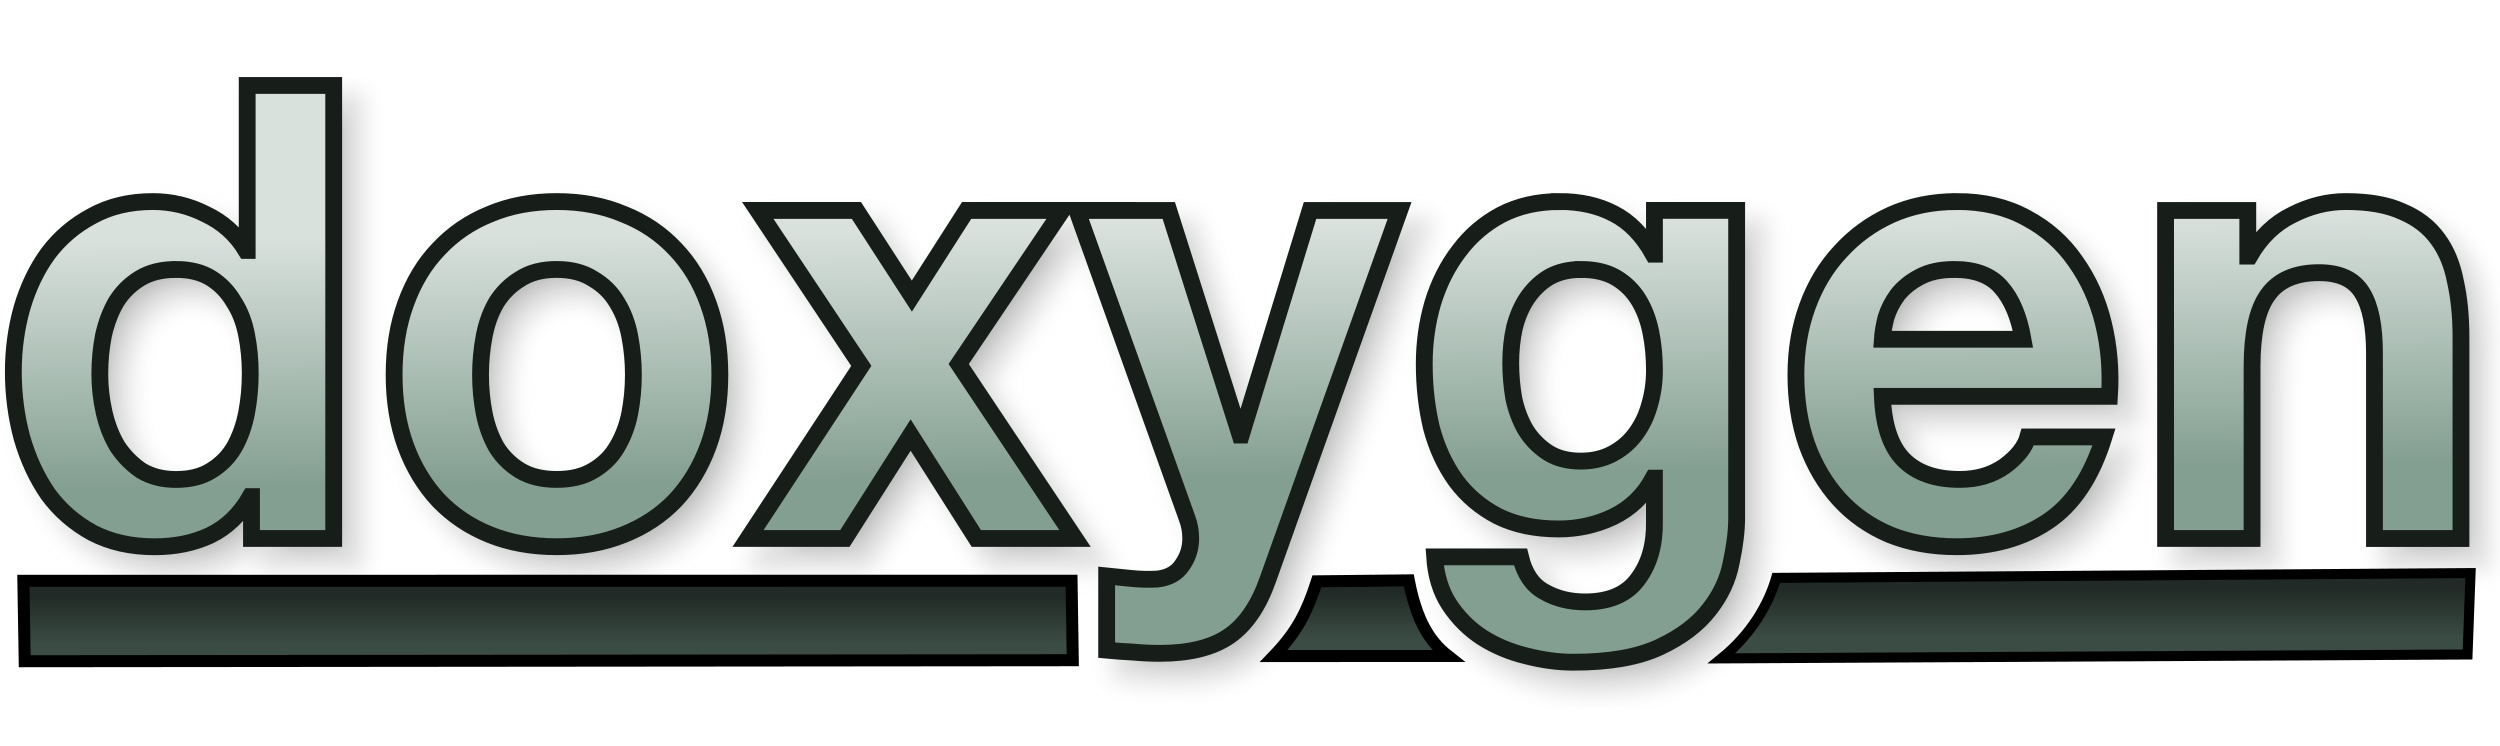
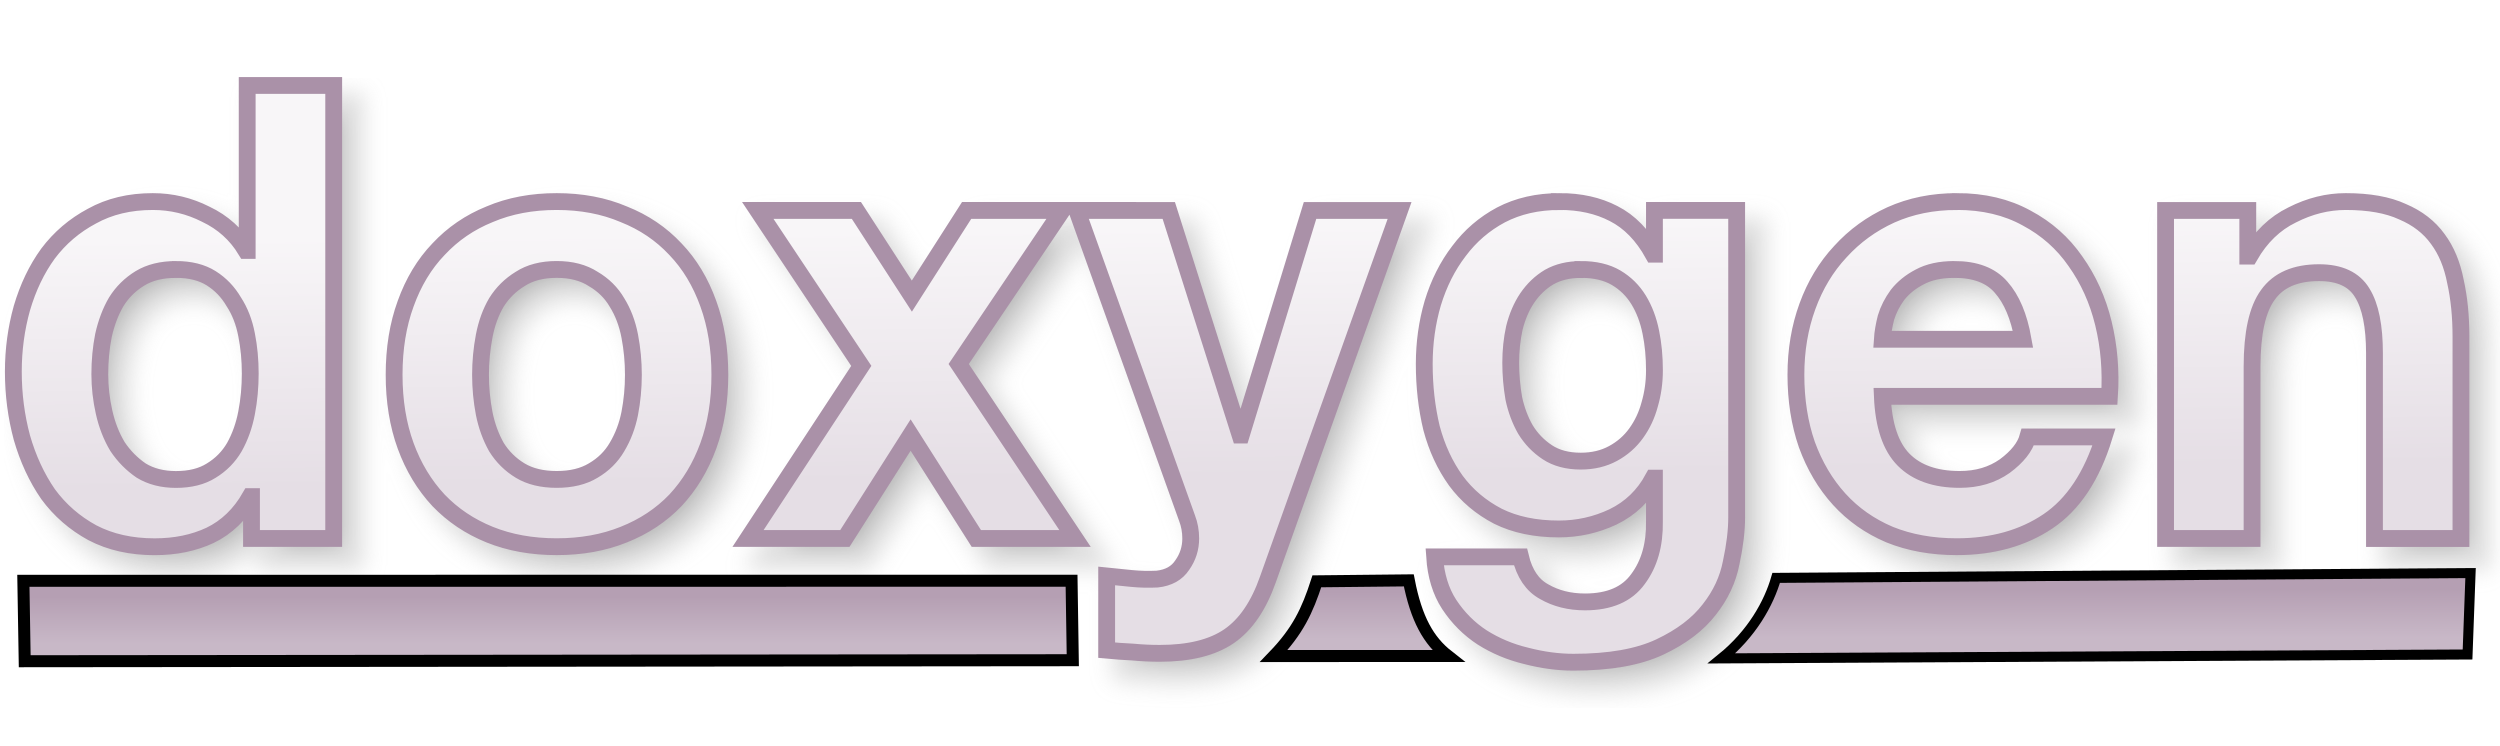
<svg xmlns="http://www.w3.org/2000/svg" xmlns:xlink="http://www.w3.org/1999/xlink" version="1.1" viewBox="0 0 104 31">
  <defs>
    <linearGradient id="a">
-       <stop stop-color="#212A26" offset="0" />
-       <stop stop-color="#3B4C44" offset="1" />
+       <stop stop-color="#B59FB3" offset="0" />
+       <stop stop-color="#C8B8C7" offset="1" />
    </linearGradient>
    <linearGradient id="d" x1="31.474" x2="31.474" y1="24.821" y2="26.773" gradientUnits="userSpaceOnUse" xlink:href="#a" />
    <linearGradient id="c" x1="31.474" x2="31.474" y1="24.821" y2="26.773" gradientTransform="matrix(.6816 0 0 1.0248 72.391 -.91809)" gradientUnits="userSpaceOnUse" xlink:href="#a" />
    <linearGradient id="b" x1="56.295" x2="56.295" y1="24.622" y2="26.574" gradientUnits="userSpaceOnUse" xlink:href="#a" />
    <linearGradient id="e" x1="49.067" x2="48.956" y1="19.719" y2="9.523" gradientTransform="matrix(.97968 0 0 1.0207 -.25579 -.25579)" gradientUnits="userSpaceOnUse">
-       <stop stop-color="#839F91" offset="0" />
-       <stop stop-color="#D9E1DD" offset="1" />
+       <stop stop-color="#E5DEE5" offset="0" />
+       <stop stop-color="#F8F6F8" offset="1" />
    </linearGradient>
    <filter id="f" x="-.011" y="-.045" width="1.021" height="1.091" color-interpolation-filters="sRGB">
      <feGaussianBlur stdDeviation="0.453" />
    </filter>
  </defs>
  <g>
    <path transform="translate(-2.5759 -27.848)" d="m13.609 32.203v6.863h-0.051c-0.405-0.669-0.963-1.171-1.672-1.506-0.692-0.352-1.428-0.527-2.205-0.527-0.963 0-1.807 0.203-2.533 0.607-0.726 0.387-1.334 0.906-1.824 1.557-0.473 0.651-0.835 1.409-1.088 2.272-0.236 0.845-0.355 1.724-0.355 2.639 0 0.95 0.119 1.864 0.355 2.744 0.253 0.88 0.615 1.663 1.088 2.35 0.49 0.669 1.107 1.207 1.85 1.611 0.743 0.387 1.604 0.58 2.584 0.58 0.861 0 1.631-0.158 2.307-0.475 0.692-0.334 1.25-0.872 1.672-1.611h0.051v1.742h3.42v-18.846zm12.875 4.83c-1.03 0-1.96 0.175-2.787 0.527-0.828 0.334-1.536 0.82-2.127 1.453-0.591 0.616-1.048 1.372-1.369 2.269-0.321 0.88-0.48 1.866-0.48 2.957s0.16 2.075 0.48 2.955c0.321 0.88 0.778 1.636 1.369 2.269 0.591 0.616 1.299 1.091 2.127 1.426 0.828 0.334 1.757 0.502 2.787 0.502 1.03 0 1.96-0.168 2.787-0.502 0.844-0.334 1.561-0.81 2.152-1.426 0.591-0.633 1.048-1.39 1.369-2.269 0.321-0.88 0.48-1.864 0.48-2.955s-0.16-2.077-0.48-2.957c-0.321-0.897-0.778-1.654-1.369-2.269-0.591-0.633-1.308-1.119-2.152-1.453-0.828-0.352-1.757-0.527-2.787-0.527zm41.715 0c-0.912 0-1.722 0.185-2.432 0.555-0.692 0.37-1.275 0.87-1.748 1.504-0.473 0.616-0.837 1.337-1.09 2.164-0.236 0.809-0.354 1.655-0.354 2.535 0 0.933 0.1 1.821 0.303 2.666 0.22 0.827 0.558 1.556 1.014 2.189 0.456 0.616 1.039 1.109 1.748 1.478 0.709 0.352 1.554 0.529 2.533 0.529 0.794 0 1.545-0.168 2.254-0.502 0.726-0.352 1.283-0.89 1.672-1.611h0.051v1.795c0.017 0.968-0.211 1.769-0.684 2.402-0.456 0.633-1.19 0.951-2.203 0.951-0.642 0-1.208-0.142-1.697-0.424-0.49-0.264-0.819-0.747-0.988-1.451h-3.572c0.051 0.774 0.253 1.435 0.607 1.98 0.372 0.563 0.829 1.019 1.369 1.371 0.557 0.352 1.166 0.607 1.824 0.766 0.676 0.176 1.333 0.266 1.975 0.266 1.503 0 2.703-0.212 3.598-0.635 0.895-0.422 1.58-0.941 2.053-1.557 0.473-0.598 0.777-1.249 0.912-1.953 0.152-0.704 0.227-1.329 0.227-1.875v-12.775h-3.42v1.822h-0.051c-0.439-0.792-0.988-1.355-1.647-1.69-0.642-0.334-1.393-0.502-2.254-0.502zm16.523 0c-0.996 0-1.909 0.185-2.736 0.555-0.811 0.37-1.512 0.88-2.103 1.531-0.591 0.633-1.046 1.39-1.367 2.269s-0.48 1.831-0.48 2.852c0 1.056 0.151 2.022 0.455 2.902 0.321 0.88 0.768 1.636 1.342 2.269 0.574 0.633 1.276 1.127 2.103 1.478 0.828 0.334 1.757 0.502 2.787 0.502 1.486 0 2.752-0.353 3.799-1.057 1.047-0.704 1.825-1.873 2.332-3.51h-3.168c-0.118 0.422-0.439 0.828-0.963 1.215-0.524 0.37-1.147 0.553-1.873 0.553-1.013 0-1.792-0.273-2.332-0.818-0.54-0.545-0.836-1.425-0.887-2.639h9.449c0.068-1.056-0.016-2.067-0.252-3.035-0.236-0.968-0.626-1.829-1.166-2.586-0.524-0.757-1.2-1.355-2.027-1.795-0.828-0.458-1.797-0.688-2.912-0.688zm16.189 0c-0.76 0-1.502 0.185-2.228 0.555-0.726 0.352-1.317 0.923-1.773 1.715h-0.076v-1.9h-3.42v13.646h3.598v-7.152c0-1.39 0.219-2.384 0.658-2.982 0.439-0.616 1.149-0.924 2.129-0.924 0.861 0 1.461 0.281 1.799 0.844 0.338 0.545 0.506 1.382 0.506 2.508v7.707h3.598v-8.393c0-0.845-0.076-1.611-0.229-2.297-0.135-0.704-0.38-1.292-0.734-1.768-0.355-0.493-0.844-0.873-1.469-1.137-0.608-0.282-1.395-0.422-2.357-0.422zm-66.063 0.369 4.307 6.467-4.713 7.18h4.029l2.736-4.303 2.734 4.303h4.106l-4.84-7.258 4.307-6.389h-3.977l-2.279 3.564-2.307-3.564zm13.275 0 4.584 12.803c0.101 0.264 0.152 0.545 0.152 0.844 0 0.405-0.117 0.775-0.354 1.109-0.22 0.334-0.566 0.527-1.039 0.58-0.355 0.018-0.71 0.01-1.065-0.025-0.355-0.035-0.701-0.07-1.039-0.105v3.088c0.372 0.035 0.735 0.061 1.09 0.078 0.372 0.035 0.744 0.053 1.115 0.053 1.233 0 2.194-0.238 2.887-0.713 0.692-0.475 1.233-1.266 1.621-2.375l5.473-15.336h-3.725l-2.861 9.344h-0.051l-2.965-9.344zm-37.48 2.455c0.591 0 1.082 0.123 1.471 0.369 0.388 0.246 0.699 0.572 0.936 0.977 0.253 0.387 0.432 0.845 0.533 1.373 0.101 0.51 0.152 1.048 0.152 1.611 0 0.563-0.051 1.107-0.152 1.635-0.101 0.528-0.271 1.004-0.508 1.426-0.236 0.405-0.556 0.73-0.961 0.977-0.388 0.246-0.88 0.369-1.471 0.369-0.557 0-1.038-0.123-1.443-0.369-0.388-0.264-0.718-0.597-0.988-1.002-0.253-0.422-0.438-0.898-0.557-1.426s-0.178-1.056-0.178-1.584c-1e-7 -0.563 0.051-1.099 0.152-1.609 0.118-0.528 0.295-0.996 0.531-1.4 0.253-0.405 0.583-0.73 0.988-0.977 0.405-0.246 0.903-0.369 1.494-0.369zm15.84 0c0.608 0 1.114 0.133 1.52 0.396 0.422 0.246 0.752 0.572 0.988 0.977 0.253 0.405 0.43 0.871 0.531 1.398 0.101 0.528 0.152 1.066 0.152 1.611 0 0.545-0.051 1.081-0.152 1.609-0.101 0.51-0.278 0.976-0.531 1.398-0.236 0.405-0.566 0.73-0.988 0.977-0.405 0.246-0.912 0.369-1.52 0.369-0.608 0-1.114-0.123-1.52-0.369s-0.735-0.572-0.988-0.977c-0.236-0.422-0.406-0.888-0.508-1.398-0.101-0.528-0.152-1.064-0.152-1.609 0-0.545 0.051-1.083 0.152-1.611 0.101-0.528 0.271-0.994 0.508-1.398 0.253-0.405 0.583-0.73 0.988-0.977 0.405-0.264 0.912-0.396 1.52-0.396zm42.602 0c0.591 0 1.08 0.115 1.469 0.344 0.388 0.229 0.701 0.537 0.938 0.924 0.236 0.387 0.406 0.835 0.508 1.346 0.101 0.493 0.15 1.021 0.15 1.584 0 0.493-0.066 0.968-0.201 1.426-0.118 0.44-0.305 0.836-0.559 1.188-0.253 0.352-0.574 0.633-0.963 0.844-0.388 0.211-0.835 0.318-1.342 0.318-0.557 0-1.021-0.125-1.393-0.371-0.372-0.246-0.676-0.562-0.912-0.949-0.22-0.387-0.381-0.818-0.482-1.293-0.084-0.493-0.127-0.986-0.127-1.478 0-0.51 0.051-0.994 0.152-1.451 0.118-0.475 0.297-0.89 0.533-1.242 0.253-0.37 0.557-0.66 0.912-0.871 0.372-0.211 0.81-0.316 1.316-0.316zm15.535 0c0.878 0 1.529 0.248 1.951 0.74 0.439 0.493 0.743 1.214 0.912 2.164h-5.854c0.017-0.264 0.068-0.564 0.152-0.898 0.101-0.334 0.263-0.65 0.482-0.949 0.236-0.299 0.541-0.547 0.912-0.74 0.388-0.211 0.869-0.316 1.443-0.316z" filter="url(#f)" opacity=".3" stroke="#969696" />
    <path d="m0.972 24.161 43.605-0.002 0.051 3.306-43.6 0.042z" fill="url(#d)" stroke="#000" stroke-width=".5" />
-     <path d="m10.283 3.555v6.863h-0.051c-0.405-0.669-0.963-1.171-1.672-1.506-0.692-0.352-1.428-0.527-2.205-0.527-0.963 0-1.807 0.203-2.533 0.607-0.726 0.387-1.334 0.906-1.824 1.557-0.473 0.651-0.835 1.409-1.088 2.272-0.236 0.845-0.355 1.724-0.355 2.639 0 0.95 0.119 1.864 0.355 2.744 0.253 0.88 0.615 1.663 1.088 2.35 0.49 0.669 1.107 1.207 1.85 1.611 0.743 0.387 1.604 0.58 2.584 0.58 0.861 0 1.631-0.158 2.307-0.475 0.692-0.334 1.25-0.872 1.672-1.611h0.051v1.742h3.42v-18.846zm12.875 4.83c-1.03 0-1.96 0.175-2.787 0.527-0.828 0.334-1.536 0.82-2.127 1.453-0.591 0.616-1.048 1.372-1.369 2.269-0.321 0.88-0.48 1.866-0.48 2.957s0.16 2.075 0.48 2.955c0.321 0.88 0.778 1.636 1.369 2.269 0.591 0.616 1.299 1.091 2.127 1.426 0.828 0.334 1.757 0.502 2.787 0.502 1.03 0 1.96-0.168 2.787-0.502 0.844-0.334 1.561-0.81 2.152-1.426 0.591-0.633 1.048-1.39 1.369-2.269 0.321-0.88 0.48-1.864 0.48-2.955s-0.16-2.077-0.48-2.957c-0.321-0.897-0.778-1.654-1.369-2.269-0.591-0.633-1.308-1.119-2.152-1.453-0.828-0.352-1.757-0.527-2.787-0.527zm41.715 0c-0.912 0-1.722 0.185-2.432 0.555-0.692 0.37-1.275 0.87-1.748 1.504-0.473 0.616-0.837 1.337-1.09 2.164-0.236 0.809-0.354 1.655-0.354 2.535 0 0.933 0.1 1.821 0.303 2.666 0.22 0.827 0.558 1.556 1.014 2.189 0.456 0.616 1.039 1.109 1.748 1.478 0.709 0.352 1.554 0.529 2.533 0.529 0.794 0 1.545-0.168 2.254-0.502 0.726-0.352 1.283-0.89 1.672-1.611h0.051v1.795c0.017 0.968-0.211 1.769-0.684 2.402-0.456 0.633-1.19 0.951-2.203 0.951-0.642 0-1.208-0.142-1.697-0.424-0.49-0.264-0.819-0.747-0.988-1.451h-3.572c0.051 0.774 0.253 1.435 0.607 1.98 0.372 0.563 0.829 1.019 1.369 1.371 0.557 0.352 1.166 0.607 1.824 0.766 0.676 0.176 1.333 0.266 1.975 0.266 1.503 0 2.703-0.212 3.598-0.635 0.895-0.422 1.58-0.941 2.053-1.557 0.473-0.598 0.777-1.249 0.912-1.953 0.152-0.704 0.227-1.329 0.227-1.875v-12.775h-3.42v1.822h-0.051c-0.439-0.792-0.988-1.355-1.647-1.69-0.642-0.334-1.393-0.502-2.254-0.502zm16.523 0c-0.996 0-1.909 0.185-2.736 0.555-0.811 0.37-1.512 0.88-2.103 1.531-0.591 0.633-1.046 1.39-1.367 2.269s-0.48 1.831-0.48 2.852c0 1.056 0.151 2.022 0.455 2.902 0.321 0.88 0.768 1.636 1.342 2.269 0.574 0.633 1.276 1.127 2.103 1.478 0.828 0.334 1.757 0.502 2.787 0.502 1.486 0 2.752-0.353 3.799-1.057 1.047-0.704 1.825-1.873 2.332-3.51h-3.168c-0.118 0.422-0.439 0.828-0.963 1.215-0.524 0.37-1.147 0.553-1.873 0.553-1.013 0-1.792-0.273-2.332-0.818-0.54-0.545-0.836-1.425-0.887-2.639h9.449c0.068-1.056-0.016-2.067-0.252-3.035-0.236-0.968-0.626-1.829-1.166-2.586-0.524-0.757-1.2-1.355-2.027-1.795-0.828-0.458-1.797-0.688-2.912-0.688zm16.189 0c-0.76 0-1.502 0.185-2.228 0.555-0.726 0.352-1.317 0.923-1.773 1.715h-0.076v-1.9h-3.42v13.646h3.598v-7.152c0-1.39 0.219-2.384 0.658-2.982 0.439-0.616 1.149-0.924 2.129-0.924 0.861 0 1.461 0.281 1.799 0.844 0.338 0.545 0.506 1.382 0.506 2.508v7.707h3.598v-8.393c0-0.845-0.076-1.611-0.229-2.297-0.135-0.704-0.38-1.292-0.734-1.768-0.355-0.493-0.844-0.873-1.469-1.137-0.608-0.282-1.395-0.422-2.357-0.422zm-66.062 0.369 4.307 6.467-4.713 7.18h4.029l2.736-4.303 2.734 4.303h4.106l-4.84-7.258 4.307-6.389h-3.977l-2.279 3.564-2.307-3.564zm13.275 0 4.584 12.803c0.101 0.264 0.152 0.545 0.152 0.844 0 0.405-0.117 0.775-0.354 1.109-0.22 0.334-0.566 0.527-1.039 0.58-0.355 0.018-0.71 0.01-1.065-0.025-0.355-0.035-0.701-0.07-1.039-0.105v3.088c0.372 0.035 0.735 0.061 1.09 0.078 0.372 0.035 0.744 0.053 1.115 0.053 1.233 0 2.194-0.238 2.887-0.713 0.692-0.475 1.233-1.266 1.621-2.375l5.473-15.336h-3.725l-2.861 9.344h-0.051l-2.965-9.344zm-37.48 2.455c0.591 0 1.082 0.123 1.471 0.369s0.699 0.572 0.936 0.977c0.253 0.387 0.432 0.845 0.533 1.373 0.101 0.51 0.152 1.048 0.152 1.611 0 0.563-0.051 1.107-0.152 1.635-0.101 0.528-0.271 1.004-0.508 1.426-0.236 0.405-0.556 0.73-0.961 0.977-0.388 0.246-0.88 0.369-1.471 0.369-0.557 0-1.038-0.123-1.443-0.369-0.388-0.264-0.718-0.597-0.988-1.002-0.253-0.422-0.438-0.898-0.557-1.426s-0.178-1.056-0.178-1.584c-1e-7 -0.563 0.051-1.099 0.152-1.609 0.118-0.528 0.295-0.996 0.531-1.4 0.253-0.405 0.583-0.73 0.988-0.977 0.405-0.246 0.903-0.369 1.494-0.369zm15.84 0c0.608 0 1.114 0.133 1.52 0.396 0.422 0.246 0.752 0.572 0.988 0.977 0.253 0.405 0.43 0.871 0.531 1.398 0.101 0.528 0.152 1.066 0.152 1.611 0 0.545-0.051 1.081-0.152 1.609-0.101 0.51-0.278 0.976-0.531 1.398-0.236 0.405-0.566 0.73-0.988 0.977-0.405 0.246-0.912 0.369-1.52 0.369-0.608 0-1.114-0.123-1.52-0.369s-0.735-0.572-0.988-0.977c-0.236-0.422-0.406-0.888-0.508-1.398-0.101-0.528-0.152-1.064-0.152-1.609 0-0.545 0.051-1.083 0.152-1.611 0.101-0.528 0.271-0.994 0.508-1.398 0.253-0.405 0.583-0.73 0.988-0.977 0.405-0.264 0.912-0.396 1.52-0.396zm42.602 0c0.591 0 1.08 0.115 1.469 0.344 0.388 0.229 0.701 0.537 0.938 0.924 0.236 0.387 0.406 0.835 0.508 1.346 0.101 0.493 0.15 1.021 0.15 1.584 0 0.493-0.066 0.968-0.201 1.426-0.118 0.44-0.305 0.836-0.559 1.188-0.253 0.352-0.574 0.633-0.963 0.844-0.388 0.211-0.835 0.318-1.342 0.318-0.557 0-1.021-0.125-1.393-0.371-0.372-0.246-0.676-0.562-0.912-0.949-0.22-0.387-0.381-0.818-0.482-1.293-0.084-0.493-0.127-0.986-0.127-1.478 0-0.51 0.051-0.994 0.152-1.451 0.118-0.475 0.297-0.89 0.533-1.242 0.253-0.37 0.557-0.66 0.912-0.871 0.372-0.211 0.81-0.316 1.316-0.316zm15.535 0c0.878 0 1.529 0.248 1.951 0.74 0.439 0.493 0.743 1.214 0.912 2.164h-5.854c0.017-0.264 0.068-0.564 0.152-0.898 0.101-0.334 0.263-0.65 0.482-0.949 0.236-0.299 0.541-0.547 0.912-0.74 0.388-0.211 0.869-0.316 1.443-0.316z" fill="url(#e)" stroke="#171E1A" stroke-width=".7" />
+     <path d="m10.283 3.555v6.863h-0.051c-0.405-0.669-0.963-1.171-1.672-1.506-0.692-0.352-1.428-0.527-2.205-0.527-0.963 0-1.807 0.203-2.533 0.607-0.726 0.387-1.334 0.906-1.824 1.557-0.473 0.651-0.835 1.409-1.088 2.272-0.236 0.845-0.355 1.724-0.355 2.639 0 0.95 0.119 1.864 0.355 2.744 0.253 0.88 0.615 1.663 1.088 2.35 0.49 0.669 1.107 1.207 1.85 1.611 0.743 0.387 1.604 0.58 2.584 0.58 0.861 0 1.631-0.158 2.307-0.475 0.692-0.334 1.25-0.872 1.672-1.611h0.051v1.742h3.42v-18.846zm12.875 4.83c-1.03 0-1.96 0.175-2.787 0.527-0.828 0.334-1.536 0.82-2.127 1.453-0.591 0.616-1.048 1.372-1.369 2.269-0.321 0.88-0.48 1.866-0.48 2.957s0.16 2.075 0.48 2.955c0.321 0.88 0.778 1.636 1.369 2.269 0.591 0.616 1.299 1.091 2.127 1.426 0.828 0.334 1.757 0.502 2.787 0.502 1.03 0 1.96-0.168 2.787-0.502 0.844-0.334 1.561-0.81 2.152-1.426 0.591-0.633 1.048-1.39 1.369-2.269 0.321-0.88 0.48-1.864 0.48-2.955s-0.16-2.077-0.48-2.957c-0.321-0.897-0.778-1.654-1.369-2.269-0.591-0.633-1.308-1.119-2.152-1.453-0.828-0.352-1.757-0.527-2.787-0.527zm41.715 0c-0.912 0-1.722 0.185-2.432 0.555-0.692 0.37-1.275 0.87-1.748 1.504-0.473 0.616-0.837 1.337-1.09 2.164-0.236 0.809-0.354 1.655-0.354 2.535 0 0.933 0.1 1.821 0.303 2.666 0.22 0.827 0.558 1.556 1.014 2.189 0.456 0.616 1.039 1.109 1.748 1.478 0.709 0.352 1.554 0.529 2.533 0.529 0.794 0 1.545-0.168 2.254-0.502 0.726-0.352 1.283-0.89 1.672-1.611h0.051v1.795c0.017 0.968-0.211 1.769-0.684 2.402-0.456 0.633-1.19 0.951-2.203 0.951-0.642 0-1.208-0.142-1.697-0.424-0.49-0.264-0.819-0.747-0.988-1.451h-3.572c0.051 0.774 0.253 1.435 0.607 1.98 0.372 0.563 0.829 1.019 1.369 1.371 0.557 0.352 1.166 0.607 1.824 0.766 0.676 0.176 1.333 0.266 1.975 0.266 1.503 0 2.703-0.212 3.598-0.635 0.895-0.422 1.58-0.941 2.053-1.557 0.473-0.598 0.777-1.249 0.912-1.953 0.152-0.704 0.227-1.329 0.227-1.875v-12.775h-3.42v1.822h-0.051c-0.439-0.792-0.988-1.355-1.647-1.69-0.642-0.334-1.393-0.502-2.254-0.502zm16.523 0c-0.996 0-1.909 0.185-2.736 0.555-0.811 0.37-1.512 0.88-2.103 1.531-0.591 0.633-1.046 1.39-1.367 2.269s-0.48 1.831-0.48 2.852c0 1.056 0.151 2.022 0.455 2.902 0.321 0.88 0.768 1.636 1.342 2.269 0.574 0.633 1.276 1.127 2.103 1.478 0.828 0.334 1.757 0.502 2.787 0.502 1.486 0 2.752-0.353 3.799-1.057 1.047-0.704 1.825-1.873 2.332-3.51h-3.168c-0.118 0.422-0.439 0.828-0.963 1.215-0.524 0.37-1.147 0.553-1.873 0.553-1.013 0-1.792-0.273-2.332-0.818-0.54-0.545-0.836-1.425-0.887-2.639h9.449c0.068-1.056-0.016-2.067-0.252-3.035-0.236-0.968-0.626-1.829-1.166-2.586-0.524-0.757-1.2-1.355-2.027-1.795-0.828-0.458-1.797-0.688-2.912-0.688zm16.189 0c-0.76 0-1.502 0.185-2.228 0.555-0.726 0.352-1.317 0.923-1.773 1.715h-0.076v-1.9h-3.42v13.646h3.598v-7.152c0-1.39 0.219-2.384 0.658-2.982 0.439-0.616 1.149-0.924 2.129-0.924 0.861 0 1.461 0.281 1.799 0.844 0.338 0.545 0.506 1.382 0.506 2.508v7.707h3.598v-8.393c0-0.845-0.076-1.611-0.229-2.297-0.135-0.704-0.38-1.292-0.734-1.768-0.355-0.493-0.844-0.873-1.469-1.137-0.608-0.282-1.395-0.422-2.357-0.422zm-66.062 0.369 4.307 6.467-4.713 7.18h4.029l2.736-4.303 2.734 4.303h4.106l-4.84-7.258 4.307-6.389h-3.977l-2.279 3.564-2.307-3.564zm13.275 0 4.584 12.803c0.101 0.264 0.152 0.545 0.152 0.844 0 0.405-0.117 0.775-0.354 1.109-0.22 0.334-0.566 0.527-1.039 0.58-0.355 0.018-0.71 0.01-1.065-0.025-0.355-0.035-0.701-0.07-1.039-0.105v3.088c0.372 0.035 0.735 0.061 1.09 0.078 0.372 0.035 0.744 0.053 1.115 0.053 1.233 0 2.194-0.238 2.887-0.713 0.692-0.475 1.233-1.266 1.621-2.375l5.473-15.336h-3.725l-2.861 9.344h-0.051l-2.965-9.344zm-37.48 2.455c0.591 0 1.082 0.123 1.471 0.369s0.699 0.572 0.936 0.977c0.253 0.387 0.432 0.845 0.533 1.373 0.101 0.51 0.152 1.048 0.152 1.611 0 0.563-0.051 1.107-0.152 1.635-0.101 0.528-0.271 1.004-0.508 1.426-0.236 0.405-0.556 0.73-0.961 0.977-0.388 0.246-0.88 0.369-1.471 0.369-0.557 0-1.038-0.123-1.443-0.369-0.388-0.264-0.718-0.597-0.988-1.002-0.253-0.422-0.438-0.898-0.557-1.426s-0.178-1.056-0.178-1.584c-1e-7 -0.563 0.051-1.099 0.152-1.609 0.118-0.528 0.295-0.996 0.531-1.4 0.253-0.405 0.583-0.73 0.988-0.977 0.405-0.246 0.903-0.369 1.494-0.369zm15.84 0c0.608 0 1.114 0.133 1.52 0.396 0.422 0.246 0.752 0.572 0.988 0.977 0.253 0.405 0.43 0.871 0.531 1.398 0.101 0.528 0.152 1.066 0.152 1.611 0 0.545-0.051 1.081-0.152 1.609-0.101 0.51-0.278 0.976-0.531 1.398-0.236 0.405-0.566 0.73-0.988 0.977-0.405 0.246-0.912 0.369-1.52 0.369-0.608 0-1.114-0.123-1.52-0.369s-0.735-0.572-0.988-0.977c-0.236-0.422-0.406-0.888-0.508-1.398-0.101-0.528-0.152-1.064-0.152-1.609 0-0.545 0.051-1.083 0.152-1.611 0.101-0.528 0.271-0.994 0.508-1.398 0.253-0.405 0.583-0.73 0.988-0.977 0.405-0.264 0.912-0.396 1.52-0.396zm42.602 0c0.591 0 1.08 0.115 1.469 0.344 0.388 0.229 0.701 0.537 0.938 0.924 0.236 0.387 0.406 0.835 0.508 1.346 0.101 0.493 0.15 1.021 0.15 1.584 0 0.493-0.066 0.968-0.201 1.426-0.118 0.44-0.305 0.836-0.559 1.188-0.253 0.352-0.574 0.633-0.963 0.844-0.388 0.211-0.835 0.318-1.342 0.318-0.557 0-1.021-0.125-1.393-0.371-0.372-0.246-0.676-0.562-0.912-0.949-0.22-0.387-0.381-0.818-0.482-1.293-0.084-0.493-0.127-0.986-0.127-1.478 0-0.51 0.051-0.994 0.152-1.451 0.118-0.475 0.297-0.89 0.533-1.242 0.253-0.37 0.557-0.66 0.912-0.871 0.372-0.211 0.81-0.316 1.316-0.316zm15.535 0c0.878 0 1.529 0.248 1.951 0.74 0.439 0.493 0.743 1.214 0.912 2.164h-5.854c0.017-0.264 0.068-0.564 0.152-0.898 0.101-0.334 0.263-0.65 0.482-0.949 0.236-0.299 0.541-0.547 0.912-0.74 0.388-0.211 0.869-0.316 1.443-0.316z" fill="url(#e)" stroke="#AA91A8" stroke-width=".7" />
    <path d="m52.988 27.291c0.996-1.036 1.394-1.873 1.793-3.108l3.825-0.04c0.311 1.61 0.824 2.514 1.633 3.147z" fill="url(#b)" stroke="#000" stroke-width=".5" />
    <path d="m73.89 24.04 28.885-0.201-0.125 3.388-31.033 0.162c1.262-1.023 1.966-2.286 2.272-3.349z" fill="url(#c)" stroke="#000" stroke-width=".418" />
  </g>
</svg>
